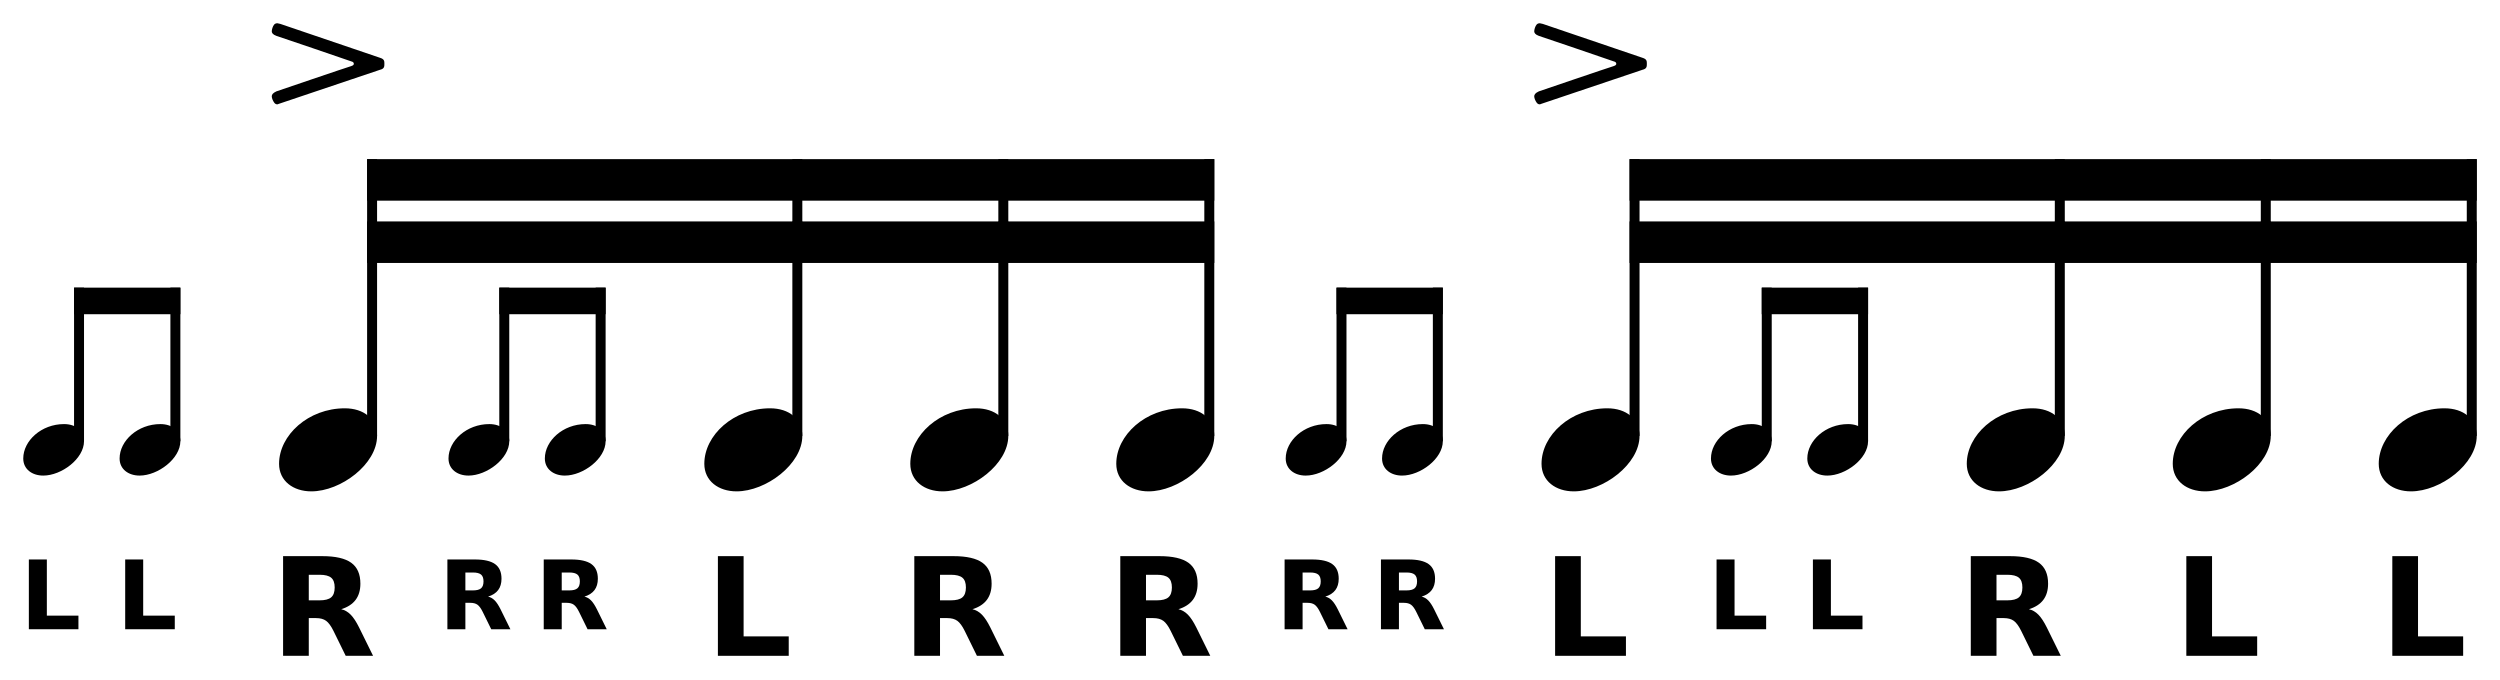
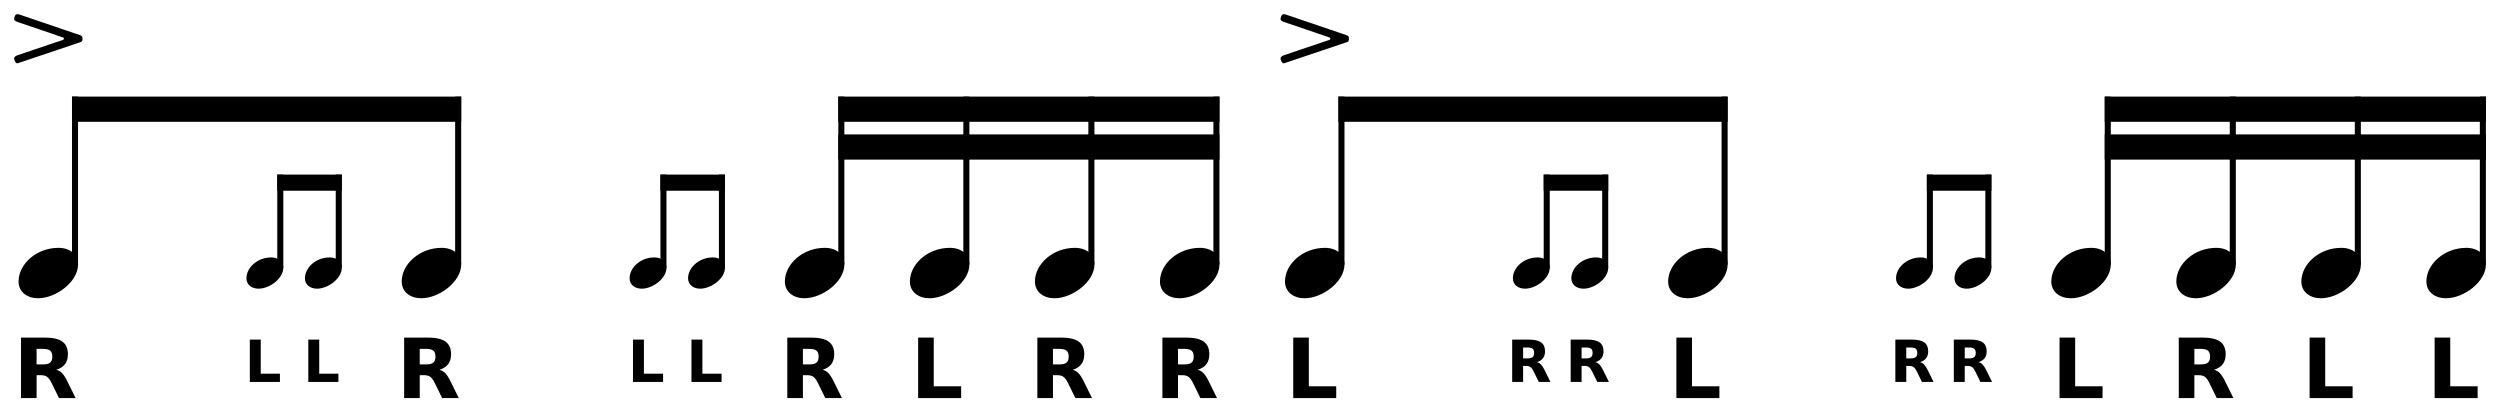
- <svg xmlns="http://www.w3.org/2000/svg" viewBox="-180 -1354 7525 2044" width="7525" height="2044" data-units-per-space="250" data-pas="37" data-rudiment="drag-paradiddle-2" data-family="Drag" role="img" aria-label="Drag Paradiddle #2 (PAS 37)">
+ <svg xmlns="http://www.w3.org/2000/svg" viewBox="-92 -1354 12397 2044" width="12397" height="2044" data-units-per-space="250" data-pas="37" data-rudiment="drag-paradiddle-2" data-family="Drag" role="img" aria-label="Drag Paradiddle #2 (PAS 37)">
  <g fill="currentColor">
-     <path transform="translate(660 0) scale(1 -1)" d="M97 -125C186 -125 295 -43 295 42C295 93 255 125 198 125C88 125 0 44 0 -42C0 -94 43 -125 97 -125Z" />
-     <rect x="925" y="-875" width="30" height="833" />
-     <path transform="translate(638 -1039) scale(1 -1)" d="M326 105C339 108 339 115 339 123C339 131 339 137 326 141L26 243C22 244 18 245 17 245C8 245 5 239 2 231C1 227 0 224 0 221C0 216 3 211 14 207C14 207 230 134 240 130C245 129 247 126 247 123C247 120 245 118 239 116C228 113 14 40 14 40C3 35 0 30 0 25C0 22 1 19 2 16C5 9 9 1 16 1C17 1 19 1 20 2Z" />
-     <path transform="translate(-110 0) scale(0.62 -0.62)" d="M97 -125C186 -125 295 -43 295 42C295 93 255 125 198 125C88 125 0 44 0 -42C0 -94 43 -125 97 -125Z" />
-     <rect x="42.9" y="-488.2" width="30" height="462.2" />
-     <path transform="translate(180 0) scale(0.62 -0.62)" d="M97 -125C186 -125 295 -43 295 42C295 93 255 125 198 125C88 125 0 44 0 -42C0 -94 43 -125 97 -125Z" />
-     <rect x="332.9" y="-488.2" width="30" height="462.2" />
-     <rect x="42.9" y="-488.2" width="320" height="80" />
-     <path transform="translate(-119.6 540) scale(0.1406564 -0.1406564)" d="M188 1493H573V291H1249V0H188Z" />
-     <path transform="translate(170.4 540) scale(0.1406564 -0.1406564)" d="M188 1493H573V291H1249V0H188Z" />
-     <path transform="translate(634.3 620) scale(0.2009377 -0.2009377)" d="M735 831Q856 831 908.5 876.0Q961 921 961 1024Q961 1126 908.5 1170.0Q856 1214 735 1214H573V831ZM573 565V0H188V1493H776Q1071 1493 1208.5 1394.0Q1346 1295 1346 1081Q1346 933 1274.5 838.0Q1203 743 1059 698Q1138 680 1200.5 616.5Q1263 553 1327 424L1536 0H1126L944 371Q889 483 832.5 524.0Q776 565 682 565Z" />
-     <path transform="translate(1940 0) scale(1 -1)" d="M97 -125C186 -125 295 -43 295 42C295 93 255 125 198 125C88 125 0 44 0 -42C0 -94 43 -125 97 -125Z" />
-     <rect x="2205" y="-875" width="30" height="833" />
-     <path transform="translate(1170 0) scale(0.62 -0.62)" d="M97 -125C186 -125 295 -43 295 42C295 93 255 125 198 125C88 125 0 44 0 -42C0 -94 43 -125 97 -125Z" />
-     <rect x="1322.9" y="-488.2" width="30" height="462.2" />
-     <path transform="translate(1460 0) scale(0.62 -0.62)" d="M97 -125C186 -125 295 -43 295 42C295 93 255 125 198 125C88 125 0 44 0 -42C0 -94 43 -125 97 -125Z" />
-     <rect x="1612.9" y="-488.2" width="30" height="462.2" />
-     <rect x="1322.9" y="-488.2" width="320" height="80" />
-     <path transform="translate(1140.2 540) scale(0.1406564 -0.1406564)" d="M735 831Q856 831 908.5 876.0Q961 921 961 1024Q961 1126 908.5 1170.0Q856 1214 735 1214H573V831ZM573 565V0H188V1493H776Q1071 1493 1208.5 1394.0Q1346 1295 1346 1081Q1346 933 1274.5 838.0Q1203 743 1059 698Q1138 680 1200.5 616.5Q1263 553 1327 424L1536 0H1126L944 371Q889 483 832.5 524.0Q776 565 682 565Z" />
-     <path transform="translate(1430.2 540) scale(0.1406564 -0.1406564)" d="M735 831Q856 831 908.5 876.0Q961 921 961 1024Q961 1126 908.5 1170.0Q856 1214 735 1214H573V831ZM573 565V0H188V1493H776Q1071 1493 1208.5 1394.0Q1346 1295 1346 1081Q1346 933 1274.5 838.0Q1203 743 1059 698Q1138 680 1200.5 616.5Q1263 553 1327 424L1536 0H1126L944 371Q889 483 832.5 524.0Q776 565 682 565Z" />
-     <path transform="translate(1943.1 620) scale(0.2009377 -0.2009377)" d="M188 1493H573V291H1249V0H188Z" />
-     <path transform="translate(2560 0) scale(1 -1)" d="M97 -125C186 -125 295 -43 295 42C295 93 255 125 198 125C88 125 0 44 0 -42C0 -94 43 -125 97 -125Z" />
-     <rect x="2825" y="-875" width="30" height="833" />
-     <path transform="translate(2534.3 620) scale(0.2009377 -0.2009377)" d="M735 831Q856 831 908.5 876.0Q961 921 961 1024Q961 1126 908.5 1170.0Q856 1214 735 1214H573V831ZM573 565V0H188V1493H776Q1071 1493 1208.5 1394.0Q1346 1295 1346 1081Q1346 933 1274.5 838.0Q1203 743 1059 698Q1138 680 1200.5 616.5Q1263 553 1327 424L1536 0H1126L944 371Q889 483 832.5 524.0Q776 565 682 565Z" />
-     <path transform="translate(3180 0) scale(1 -1)" d="M97 -125C186 -125 295 -43 295 42C295 93 255 125 198 125C88 125 0 44 0 -42C0 -94 43 -125 97 -125Z" />
-     <rect x="3445" y="-875" width="30" height="833" />
-     <path transform="translate(3154.3 620) scale(0.2009377 -0.2009377)" d="M735 831Q856 831 908.5 876.0Q961 921 961 1024Q961 1126 908.5 1170.0Q856 1214 735 1214H573V831ZM573 565V0H188V1493H776Q1071 1493 1208.5 1394.0Q1346 1295 1346 1081Q1346 933 1274.5 838.0Q1203 743 1059 698Q1138 680 1200.5 616.5Q1263 553 1327 424L1536 0H1126L944 371Q889 483 832.5 524.0Q776 565 682 565Z" />
-     <rect x="925" y="-875" width="2550" height="125" />
-     <rect x="925" y="-687.5" width="1310" height="125" />
-     <rect x="2205" y="-687.5" width="650" height="125" />
-     <rect x="2825" y="-687.5" width="650" height="125" />
-     <path transform="translate(4460 0) scale(1 -1)" d="M97 -125C186 -125 295 -43 295 42C295 93 255 125 198 125C88 125 0 44 0 -42C0 -94 43 -125 97 -125Z" />
-     <rect x="4725" y="-875" width="30" height="833" />
-     <path transform="translate(4438 -1039) scale(1 -1)" d="M326 105C339 108 339 115 339 123C339 131 339 137 326 141L26 243C22 244 18 245 17 245C8 245 5 239 2 231C1 227 0 224 0 221C0 216 3 211 14 207C14 207 230 134 240 130C245 129 247 126 247 123C247 120 245 118 239 116C228 113 14 40 14 40C3 35 0 30 0 25C0 22 1 19 2 16C5 9 9 1 16 1C17 1 19 1 20 2Z" />
-     <path transform="translate(3690 0) scale(0.62 -0.62)" d="M97 -125C186 -125 295 -43 295 42C295 93 255 125 198 125C88 125 0 44 0 -42C0 -94 43 -125 97 -125Z" />
-     <rect x="3842.9" y="-488.2" width="30" height="462.2" />
-     <path transform="translate(3980 0) scale(0.62 -0.62)" d="M97 -125C186 -125 295 -43 295 42C295 93 255 125 198 125C88 125 0 44 0 -42C0 -94 43 -125 97 -125Z" />
-     <rect x="4132.9" y="-488.2" width="30" height="462.2" />
-     <rect x="3842.9" y="-488.2" width="320" height="80" />
-     <path transform="translate(3660.2 540) scale(0.1406564 -0.1406564)" d="M735 831Q856 831 908.5 876.0Q961 921 961 1024Q961 1126 908.5 1170.0Q856 1214 735 1214H573V831ZM573 565V0H188V1493H776Q1071 1493 1208.5 1394.0Q1346 1295 1346 1081Q1346 933 1274.5 838.0Q1203 743 1059 698Q1138 680 1200.5 616.5Q1263 553 1327 424L1536 0H1126L944 371Q889 483 832.5 524.0Q776 565 682 565Z" />
-     <path transform="translate(3950.2 540) scale(0.1406564 -0.1406564)" d="M735 831Q856 831 908.5 876.0Q961 921 961 1024Q961 1126 908.5 1170.0Q856 1214 735 1214H573V831ZM573 565V0H188V1493H776Q1071 1493 1208.5 1394.0Q1346 1295 1346 1081Q1346 933 1274.5 838.0Q1203 743 1059 698Q1138 680 1200.5 616.5Q1263 553 1327 424L1536 0H1126L944 371Q889 483 832.5 524.0Q776 565 682 565Z" />
-     <path transform="translate(4463.1 620) scale(0.2009377 -0.2009377)" d="M188 1493H573V291H1249V0H188Z" />
-     <path transform="translate(5740 0) scale(1 -1)" d="M97 -125C186 -125 295 -43 295 42C295 93 255 125 198 125C88 125 0 44 0 -42C0 -94 43 -125 97 -125Z" />
-     <rect x="6005" y="-875" width="30" height="833" />
-     <path transform="translate(4970 0) scale(0.62 -0.62)" d="M97 -125C186 -125 295 -43 295 42C295 93 255 125 198 125C88 125 0 44 0 -42C0 -94 43 -125 97 -125Z" />
-     <rect x="5122.9" y="-488.2" width="30" height="462.2" />
-     <path transform="translate(5260 0) scale(0.62 -0.62)" d="M97 -125C186 -125 295 -43 295 42C295 93 255 125 198 125C88 125 0 44 0 -42C0 -94 43 -125 97 -125Z" />
-     <rect x="5412.9" y="-488.2" width="30" height="462.2" />
-     <rect x="5122.9" y="-488.2" width="320" height="80" />
-     <path transform="translate(4960.4 540) scale(0.1406564 -0.1406564)" d="M188 1493H573V291H1249V0H188Z" />
-     <path transform="translate(5250.4 540) scale(0.1406564 -0.1406564)" d="M188 1493H573V291H1249V0H188Z" />
-     <path transform="translate(5714.3 620) scale(0.2009377 -0.2009377)" d="M735 831Q856 831 908.5 876.0Q961 921 961 1024Q961 1126 908.5 1170.0Q856 1214 735 1214H573V831ZM573 565V0H188V1493H776Q1071 1493 1208.5 1394.0Q1346 1295 1346 1081Q1346 933 1274.5 838.0Q1203 743 1059 698Q1138 680 1200.5 616.5Q1263 553 1327 424L1536 0H1126L944 371Q889 483 832.5 524.0Q776 565 682 565Z" />
-     <path transform="translate(6360 0) scale(1 -1)" d="M97 -125C186 -125 295 -43 295 42C295 93 255 125 198 125C88 125 0 44 0 -42C0 -94 43 -125 97 -125Z" />
-     <rect x="6625" y="-875" width="30" height="833" />
-     <path transform="translate(6363.1 620) scale(0.2009377 -0.2009377)" d="M188 1493H573V291H1249V0H188Z" />
-     <path transform="translate(6980 0) scale(1 -1)" d="M97 -125C186 -125 295 -43 295 42C295 93 255 125 198 125C88 125 0 44 0 -42C0 -94 43 -125 97 -125Z" />
-     <rect x="7245" y="-875" width="30" height="833" />
-     <path transform="translate(6983.1 620) scale(0.2009377 -0.2009377)" d="M188 1493H573V291H1249V0H188Z" />
-     <rect x="4725" y="-875" width="2550" height="125" />
-     <rect x="4725" y="-687.5" width="1310" height="125" />
-     <rect x="6005" y="-687.5" width="650" height="125" />
-     <rect x="6625" y="-687.5" width="650" height="125" />
+     <path transform="translate(0 0) scale(1 -1)" d="M97 -125C186 -125 295 -43 295 42C295 93 255 125 198 125C88 125 0 44 0 -42C0 -94 43 -125 97 -125Z" />
+     <rect x="265" y="-875" width="30" height="833" />
+     <path transform="translate(-22 -1039) scale(1 -1)" d="M326 105C339 108 339 115 339 123C339 131 339 137 326 141L26 243C22 244 18 245 17 245C8 245 5 239 2 231C1 227 0 224 0 221C0 216 3 211 14 207C14 207 230 134 240 130C245 129 247 126 247 123C247 120 245 118 239 116C228 113 14 40 14 40C3 35 0 30 0 25C0 22 1 19 2 16C5 9 9 1 16 1C17 1 19 1 20 2Z" />
+     <path transform="translate(-25.7 620) scale(0.2009377 -0.2009377)" d="M735 831Q856 831 908.5 876.0Q961 921 961 1024Q961 1126 908.5 1170.0Q856 1214 735 1214H573V831ZM573 565V0H188V1493H776Q1071 1493 1208.5 1394.0Q1346 1295 1346 1081Q1346 933 1274.5 838.0Q1203 743 1059 698Q1138 680 1200.5 616.5Q1263 553 1327 424L1536 0H1126L944 371Q889 483 832.5 524.0Q776 565 682 565Z" />
+     <path transform="translate(1900 0) scale(1 -1)" d="M97 -125C186 -125 295 -43 295 42C295 93 255 125 198 125C88 125 0 44 0 -42C0 -94 43 -125 97 -125Z" />
+     <rect x="2165" y="-875" width="30" height="833" />
+     <path transform="translate(1130 0) scale(0.62 -0.62)" d="M97 -125C186 -125 295 -43 295 42C295 93 255 125 198 125C88 125 0 44 0 -42C0 -94 43 -125 97 -125Z" />
+     <rect x="1282.9" y="-488.2" width="30" height="462.2" />
+     <path transform="translate(1420 0) scale(0.62 -0.62)" d="M97 -125C186 -125 295 -43 295 42C295 93 255 125 198 125C88 125 0 44 0 -42C0 -94 43 -125 97 -125Z" />
+     <rect x="1572.9" y="-488.2" width="30" height="462.2" />
+     <rect x="1282.9" y="-488.2" width="320" height="80" />
+     <path transform="translate(1120.4 540) scale(0.1406564 -0.1406564)" d="M188 1493H573V291H1249V0H188Z" />
+     <path transform="translate(1410.4 540) scale(0.1406564 -0.1406564)" d="M188 1493H573V291H1249V0H188Z" />
+     <path transform="translate(1874.3 620) scale(0.2009377 -0.2009377)" d="M735 831Q856 831 908.5 876.0Q961 921 961 1024Q961 1126 908.5 1170.0Q856 1214 735 1214H573V831ZM573 565V0H188V1493H776Q1071 1493 1208.5 1394.0Q1346 1295 1346 1081Q1346 933 1274.5 838.0Q1203 743 1059 698Q1138 680 1200.5 616.5Q1263 553 1327 424L1536 0H1126L944 371Q889 483 832.5 524.0Q776 565 682 565Z" />
+     <rect x="265" y="-875" width="1930" height="125" />
+     <path transform="translate(3800 0) scale(1 -1)" d="M97 -125C186 -125 295 -43 295 42C295 93 255 125 198 125C88 125 0 44 0 -42C0 -94 43 -125 97 -125Z" />
+     <rect x="4065" y="-875" width="30" height="833" />
+     <path transform="translate(3030 0) scale(0.62 -0.62)" d="M97 -125C186 -125 295 -43 295 42C295 93 255 125 198 125C88 125 0 44 0 -42C0 -94 43 -125 97 -125Z" />
+     <rect x="3182.9" y="-488.2" width="30" height="462.2" />
+     <path transform="translate(3320 0) scale(0.62 -0.62)" d="M97 -125C186 -125 295 -43 295 42C295 93 255 125 198 125C88 125 0 44 0 -42C0 -94 43 -125 97 -125Z" />
+     <rect x="3472.9" y="-488.2" width="30" height="462.2" />
+     <rect x="3182.9" y="-488.2" width="320" height="80" />
+     <path transform="translate(3020.4 540) scale(0.1406564 -0.1406564)" d="M188 1493H573V291H1249V0H188Z" />
+     <path transform="translate(3310.4 540) scale(0.1406564 -0.1406564)" d="M188 1493H573V291H1249V0H188Z" />
+     <path transform="translate(3774.3 620) scale(0.2009377 -0.2009377)" d="M735 831Q856 831 908.5 876.0Q961 921 961 1024Q961 1126 908.5 1170.0Q856 1214 735 1214H573V831ZM573 565V0H188V1493H776Q1071 1493 1208.5 1394.0Q1346 1295 1346 1081Q1346 933 1274.5 838.0Q1203 743 1059 698Q1138 680 1200.5 616.5Q1263 553 1327 424L1536 0H1126L944 371Q889 483 832.5 524.0Q776 565 682 565Z" />
+     <path transform="translate(4420 0) scale(1 -1)" d="M97 -125C186 -125 295 -43 295 42C295 93 255 125 198 125C88 125 0 44 0 -42C0 -94 43 -125 97 -125Z" />
+     <rect x="4685" y="-875" width="30" height="833" />
+     <path transform="translate(4423.1 620) scale(0.2009377 -0.2009377)" d="M188 1493H573V291H1249V0H188Z" />
+     <path transform="translate(5040 0) scale(1 -1)" d="M97 -125C186 -125 295 -43 295 42C295 93 255 125 198 125C88 125 0 44 0 -42C0 -94 43 -125 97 -125Z" />
+     <rect x="5305" y="-875" width="30" height="833" />
+     <path transform="translate(5014.3 620) scale(0.2009377 -0.2009377)" d="M735 831Q856 831 908.5 876.0Q961 921 961 1024Q961 1126 908.5 1170.0Q856 1214 735 1214H573V831ZM573 565V0H188V1493H776Q1071 1493 1208.5 1394.0Q1346 1295 1346 1081Q1346 933 1274.5 838.0Q1203 743 1059 698Q1138 680 1200.5 616.5Q1263 553 1327 424L1536 0H1126L944 371Q889 483 832.5 524.0Q776 565 682 565Z" />
+     <path transform="translate(5660 0) scale(1 -1)" d="M97 -125C186 -125 295 -43 295 42C295 93 255 125 198 125C88 125 0 44 0 -42C0 -94 43 -125 97 -125Z" />
+     <rect x="5925" y="-875" width="30" height="833" />
+     <path transform="translate(5634.3 620) scale(0.2009377 -0.2009377)" d="M735 831Q856 831 908.5 876.0Q961 921 961 1024Q961 1126 908.5 1170.0Q856 1214 735 1214H573V831ZM573 565V0H188V1493H776Q1071 1493 1208.5 1394.0Q1346 1295 1346 1081Q1346 933 1274.5 838.0Q1203 743 1059 698Q1138 680 1200.5 616.5Q1263 553 1327 424L1536 0H1126L944 371Q889 483 832.5 524.0Q776 565 682 565Z" />
+     <rect x="4065" y="-875" width="1890" height="125" />
+     <rect x="4065" y="-687.5" width="650" height="125" />
+     <rect x="4685" y="-687.5" width="650" height="125" />
+     <rect x="5305" y="-687.5" width="650" height="125" />
+     <path transform="translate(6280 0) scale(1 -1)" d="M97 -125C186 -125 295 -43 295 42C295 93 255 125 198 125C88 125 0 44 0 -42C0 -94 43 -125 97 -125Z" />
+     <rect x="6545" y="-875" width="30" height="833" />
+     <path transform="translate(6258 -1039) scale(1 -1)" d="M326 105C339 108 339 115 339 123C339 131 339 137 326 141L26 243C22 244 18 245 17 245C8 245 5 239 2 231C1 227 0 224 0 221C0 216 3 211 14 207C14 207 230 134 240 130C245 129 247 126 247 123C247 120 245 118 239 116C228 113 14 40 14 40C3 35 0 30 0 25C0 22 1 19 2 16C5 9 9 1 16 1C17 1 19 1 20 2Z" />
+     <path transform="translate(6283.1 620) scale(0.2009377 -0.2009377)" d="M188 1493H573V291H1249V0H188Z" />
+     <path transform="translate(8180 0) scale(1 -1)" d="M97 -125C186 -125 295 -43 295 42C295 93 255 125 198 125C88 125 0 44 0 -42C0 -94 43 -125 97 -125Z" />
+     <rect x="8445" y="-875" width="30" height="833" />
+     <path transform="translate(7410 0) scale(0.62 -0.62)" d="M97 -125C186 -125 295 -43 295 42C295 93 255 125 198 125C88 125 0 44 0 -42C0 -94 43 -125 97 -125Z" />
+     <rect x="7562.9" y="-488.2" width="30" height="462.2" />
+     <path transform="translate(7700 0) scale(0.62 -0.62)" d="M97 -125C186 -125 295 -43 295 42C295 93 255 125 198 125C88 125 0 44 0 -42C0 -94 43 -125 97 -125Z" />
+     <rect x="7852.9" y="-488.2" width="30" height="462.2" />
+     <rect x="7562.9" y="-488.2" width="320" height="80" />
+     <path transform="translate(7380.2 540) scale(0.1406564 -0.1406564)" d="M735 831Q856 831 908.5 876.0Q961 921 961 1024Q961 1126 908.5 1170.0Q856 1214 735 1214H573V831ZM573 565V0H188V1493H776Q1071 1493 1208.5 1394.0Q1346 1295 1346 1081Q1346 933 1274.5 838.0Q1203 743 1059 698Q1138 680 1200.5 616.5Q1263 553 1327 424L1536 0H1126L944 371Q889 483 832.5 524.0Q776 565 682 565Z" />
+     <path transform="translate(7670.2 540) scale(0.1406564 -0.1406564)" d="M735 831Q856 831 908.5 876.0Q961 921 961 1024Q961 1126 908.5 1170.0Q856 1214 735 1214H573V831ZM573 565V0H188V1493H776Q1071 1493 1208.5 1394.0Q1346 1295 1346 1081Q1346 933 1274.5 838.0Q1203 743 1059 698Q1138 680 1200.5 616.5Q1263 553 1327 424L1536 0H1126L944 371Q889 483 832.5 524.0Q776 565 682 565Z" />
+     <path transform="translate(8183.1 620) scale(0.2009377 -0.2009377)" d="M188 1493H573V291H1249V0H188Z" />
+     <rect x="6545" y="-875" width="1930" height="125" />
+     <path transform="translate(10080 0) scale(1 -1)" d="M97 -125C186 -125 295 -43 295 42C295 93 255 125 198 125C88 125 0 44 0 -42C0 -94 43 -125 97 -125Z" />
+     <rect x="10345" y="-875" width="30" height="833" />
+     <path transform="translate(9310 0) scale(0.62 -0.62)" d="M97 -125C186 -125 295 -43 295 42C295 93 255 125 198 125C88 125 0 44 0 -42C0 -94 43 -125 97 -125Z" />
+     <rect x="9462.9" y="-488.2" width="30" height="462.2" />
+     <path transform="translate(9600 0) scale(0.62 -0.62)" d="M97 -125C186 -125 295 -43 295 42C295 93 255 125 198 125C88 125 0 44 0 -42C0 -94 43 -125 97 -125Z" />
+     <rect x="9752.9" y="-488.2" width="30" height="462.2" />
+     <rect x="9462.9" y="-488.2" width="320" height="80" />
+     <path transform="translate(9280.2 540) scale(0.1406564 -0.1406564)" d="M735 831Q856 831 908.5 876.0Q961 921 961 1024Q961 1126 908.5 1170.0Q856 1214 735 1214H573V831ZM573 565V0H188V1493H776Q1071 1493 1208.5 1394.0Q1346 1295 1346 1081Q1346 933 1274.5 838.0Q1203 743 1059 698Q1138 680 1200.5 616.5Q1263 553 1327 424L1536 0H1126L944 371Q889 483 832.5 524.0Q776 565 682 565Z" />
+     <path transform="translate(9570.2 540) scale(0.1406564 -0.1406564)" d="M735 831Q856 831 908.5 876.0Q961 921 961 1024Q961 1126 908.5 1170.0Q856 1214 735 1214H573V831ZM573 565V0H188V1493H776Q1071 1493 1208.5 1394.0Q1346 1295 1346 1081Q1346 933 1274.5 838.0Q1203 743 1059 698Q1138 680 1200.5 616.5Q1263 553 1327 424L1536 0H1126L944 371Q889 483 832.5 524.0Q776 565 682 565Z" />
+     <path transform="translate(10083.1 620) scale(0.2009377 -0.2009377)" d="M188 1493H573V291H1249V0H188Z" />
+     <path transform="translate(10700 0) scale(1 -1)" d="M97 -125C186 -125 295 -43 295 42C295 93 255 125 198 125C88 125 0 44 0 -42C0 -94 43 -125 97 -125Z" />
+     <rect x="10965" y="-875" width="30" height="833" />
+     <path transform="translate(10674.3 620) scale(0.2009377 -0.2009377)" d="M735 831Q856 831 908.5 876.0Q961 921 961 1024Q961 1126 908.5 1170.0Q856 1214 735 1214H573V831ZM573 565V0H188V1493H776Q1071 1493 1208.5 1394.0Q1346 1295 1346 1081Q1346 933 1274.5 838.0Q1203 743 1059 698Q1138 680 1200.5 616.5Q1263 553 1327 424L1536 0H1126L944 371Q889 483 832.5 524.0Q776 565 682 565Z" />
+     <path transform="translate(11320 0) scale(1 -1)" d="M97 -125C186 -125 295 -43 295 42C295 93 255 125 198 125C88 125 0 44 0 -42C0 -94 43 -125 97 -125Z" />
+     <rect x="11585" y="-875" width="30" height="833" />
+     <path transform="translate(11323.1 620) scale(0.2009377 -0.2009377)" d="M188 1493H573V291H1249V0H188Z" />
+     <path transform="translate(11940 0) scale(1 -1)" d="M97 -125C186 -125 295 -43 295 42C295 93 255 125 198 125C88 125 0 44 0 -42C0 -94 43 -125 97 -125Z" />
+     <rect x="12205" y="-875" width="30" height="833" />
+     <path transform="translate(11943.1 620) scale(0.2009377 -0.2009377)" d="M188 1493H573V291H1249V0H188Z" />
+     <rect x="10345" y="-875" width="1890" height="125" />
+     <rect x="10345" y="-687.5" width="650" height="125" />
+     <rect x="10965" y="-687.5" width="650" height="125" />
+     <rect x="11585" y="-687.5" width="650" height="125" />
  </g>
</svg>
